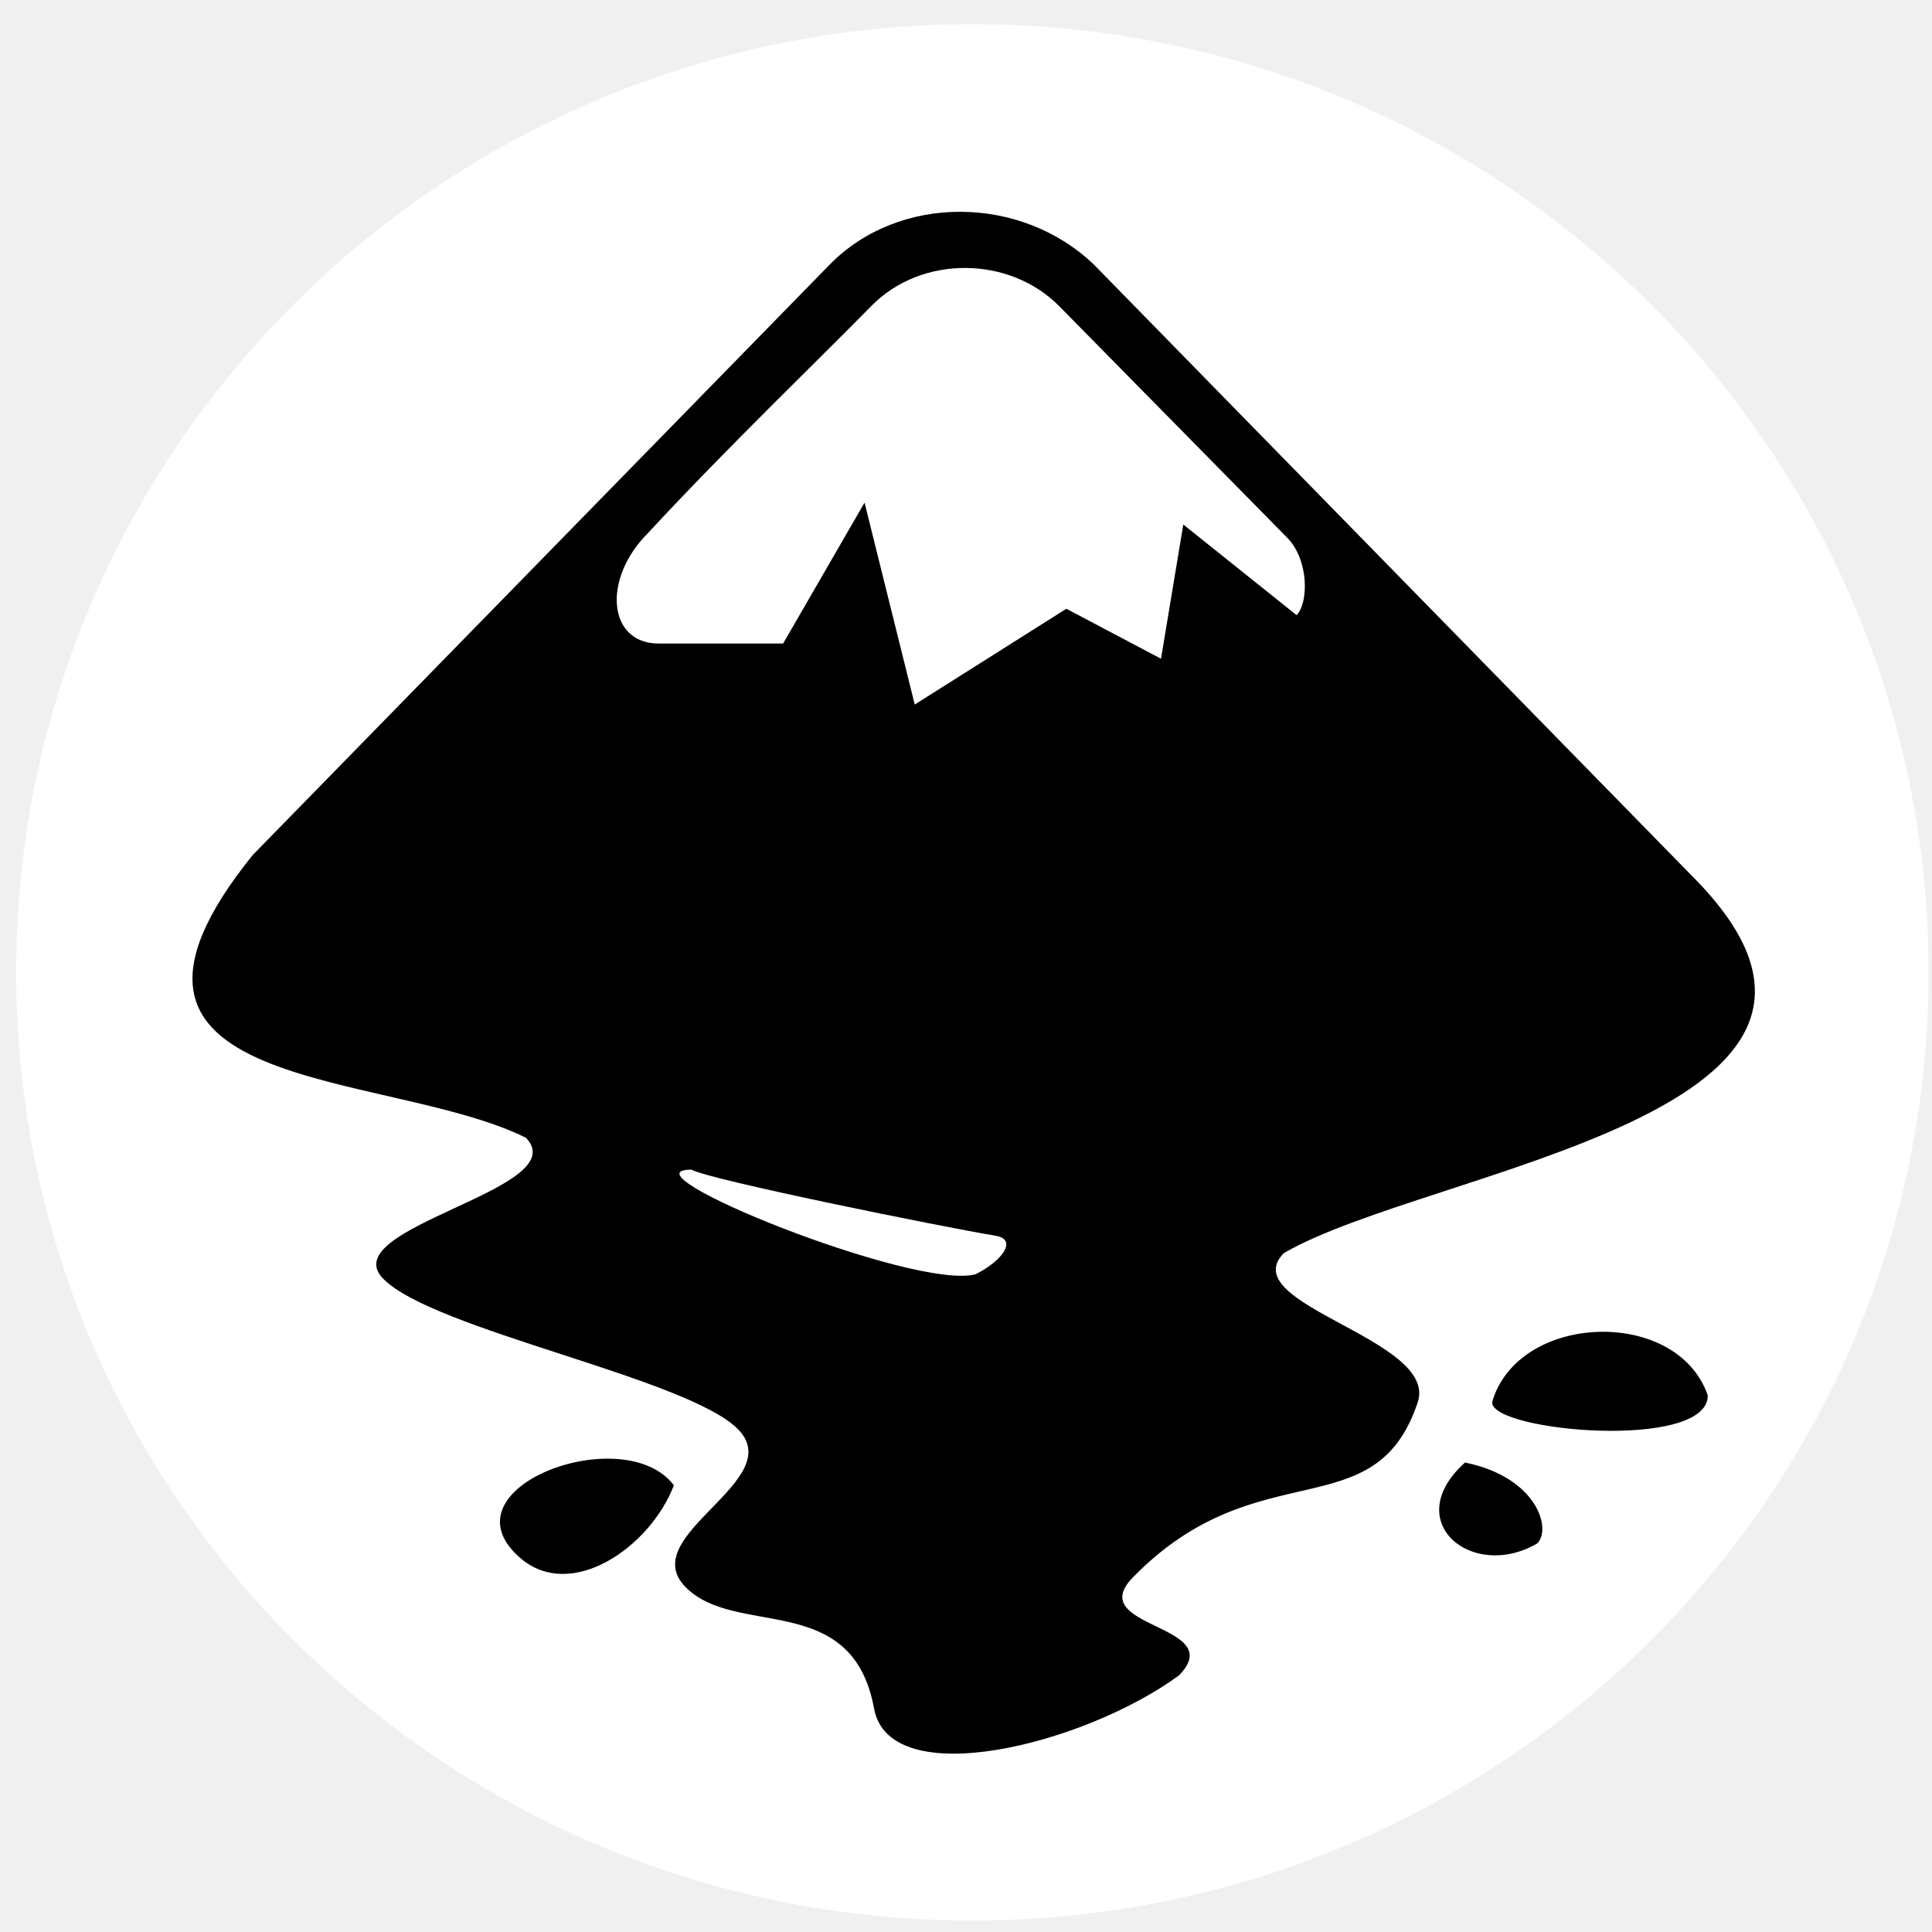
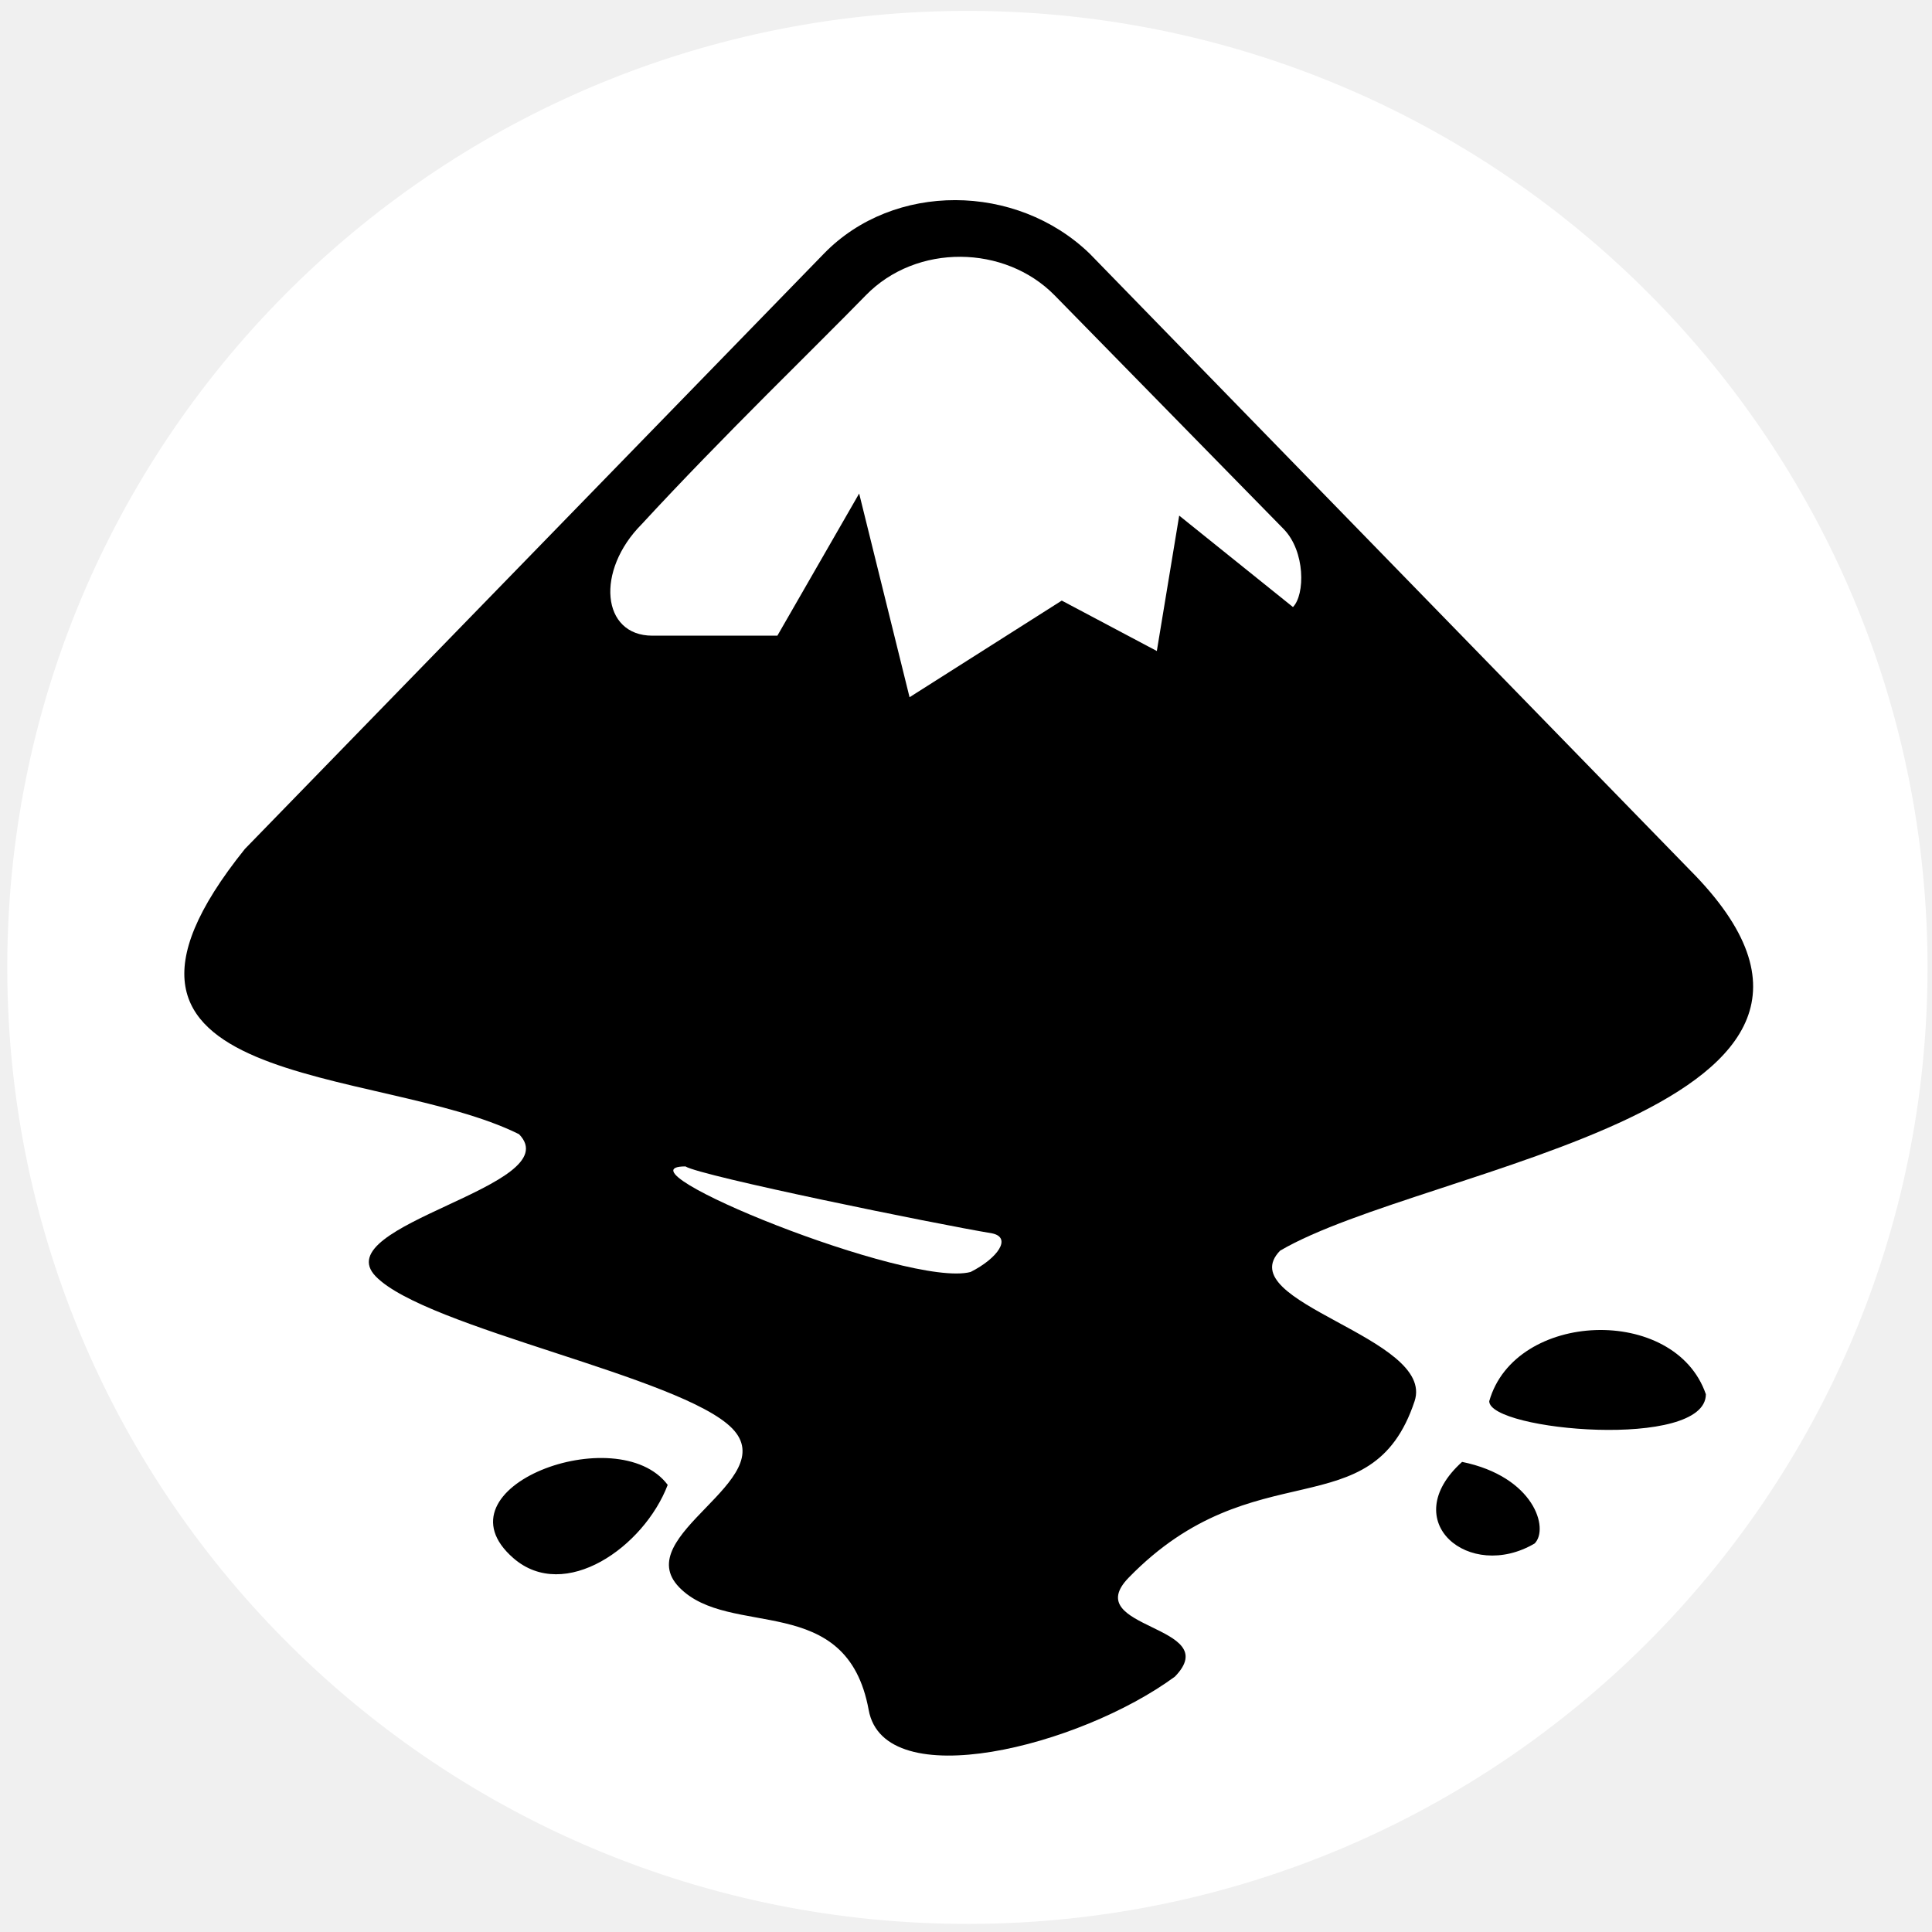
- <svg xmlns="http://www.w3.org/2000/svg" id="svg849" height="450" width="450" version="1.0">
+ <svg xmlns="http://www.w3.org/2000/svg" version="1.0" width="1000" height="1000" id="svg849">
  <defs id="defs853" />
-   <path d="M 449.202,226.481 A 222.722,220.842 0 0 1 227.048,447.322 222.722,220.842 0 0 1 3.762,227.606 222.722,220.842 0 0 1 224.778,5.645 222.722,220.842 0 0 1 449.191,224.229" id="path1428" style="fill:#ffffff;stroke-width:1;stroke-linecap:round;stroke-linejoin:round;stroke-dasharray:1, 1;paint-order:stroke markers fill" />
-   <g transform="translate(30.07211,33.83112)" id="inkscape-logo">
-     <path id="path842" d="M 163.15,27.83 28.81,165.3 C -16.58,221.51 59.7,214.97 92.4,231.16 104.13,243.15 47.44,252 59.17,264 c 11.73,11.99 70.93,23.1 82.68,35.09 11.73,11.99 -24.01,24.71 -12.28,36.7 11.73,11.99 38.86,0.63 43.94,28.31 3.62,19.78 48.89,8.5 71.03,-7.7 11.73,-12 -22.44,-10.87 -10.71,-22.86 29.17,-29.83 56.33,-10.84 66.31,-40.73 4.93,-14.77 -42.94,-22.77 -31.19,-34.76 33.75,-19.71 150.4,-32.54 95.05,-87.89 L 224.75,27.83 c -17.03,-16.35 -45.45,-16.53 -61.6,0 z m 154.31,264.98 c 0,6.82 50.25,11.29 50.25,-1.61 -7.16,-20.72 -44.31,-19.32 -50.25,1.61 z M 91.1,329.05 c 11.9,10.29 30.28,-2.56 35.79,-16.92 -11.53,-15.32 -54.69,0.55 -35.79,16.92 z m 220.06,-22.23 c -15.34,13.76 1.72,27.72 16.84,18.83 3.37,-3.42 -0.09,-15.41 -16.84,-18.83 z" />
-     <path id="path844" d="m 131,238.6 c 3.59,2.23 57.89,13.26 71.16,15.46 4.6,0.97 1.34,5.71 -5,8.91 -14.3,3.8 -83.66,-24.37 -66.16,-24.37 z" fill="#ffffff" />
-     <path id="path846" d="m 216.63,37.47 53.15,53.98 c 5.04,5.15 4.97,15.13 2.15,18 L 245.54,88.34 240.35,119.6 218.3,107.96 182.99,130.27 171.3,83.24 152.33,116.06 h -29 c -11.82,0 -13.21,-15 -2.47,-25.74 18.76,-20.25 40.29,-40.89 51.99,-52.85 11.76,-12.02 32.25,-11.68 43.78,0 z" fill="#ffffff" />
+   <path style="fill:#ffffff;stroke-width:2.237;stroke-linecap:round;stroke-linejoin:round;stroke-dasharray:2.237, 2.237;paint-order:stroke markers fill" id="path1428" d="M 997.688,500.723 A 496.964,495.085 0 0 1 501.99,995.807 496.964,495.085 0 0 1 3.765,503.247 496.964,495.085 0 0 1 496.924,5.653 496.964,495.085 0 0 1 997.662,495.677" />
+   <g id="inkscape-logo" transform="matrix(2.231326,0,0,2.241805,62.47211,68.84084)">
+     <path d="M 163.15,27.83 28.81,165.3 C -16.58,221.51 59.7,214.97 92.4,231.16 104.13,243.15 47.44,252 59.17,264 c 11.73,11.99 70.93,23.1 82.68,35.09 11.73,11.99 -24.01,24.71 -12.28,36.7 11.73,11.99 38.86,0.63 43.94,28.31 3.62,19.78 48.89,8.5 71.03,-7.7 11.73,-12 -22.44,-10.87 -10.71,-22.86 29.17,-29.83 56.33,-10.84 66.31,-40.73 4.93,-14.77 -42.94,-22.77 -31.19,-34.76 33.75,-19.71 150.4,-32.54 95.05,-87.89 L 224.75,27.83 c -17.03,-16.35 -45.45,-16.53 -61.6,0 z m 154.31,264.98 c 0,6.82 50.25,11.29 50.25,-1.61 -7.16,-20.72 -44.31,-19.32 -50.25,1.61 z M 91.1,329.05 c 11.9,10.29 30.28,-2.56 35.79,-16.92 -11.53,-15.32 -54.69,0.55 -35.79,16.92 z m 220.06,-22.23 c -15.34,13.76 1.72,27.72 16.84,18.83 3.37,-3.42 -0.09,-15.41 -16.84,-18.83 z" id="path842" />
+     <path fill="#ffffff" d="m 131,238.6 c 3.59,2.23 57.89,13.26 71.16,15.46 4.6,0.97 1.34,5.71 -5,8.91 -14.3,3.8 -83.66,-24.37 -66.16,-24.37 z" id="path844" />
+     <path fill="#ffffff" d="m 216.63,37.47 53.15,53.98 c 5.04,5.15 4.97,15.13 2.15,18 L 245.54,88.34 240.35,119.6 218.3,107.96 182.99,130.27 171.3,83.24 152.33,116.06 h -29 c -11.82,0 -13.21,-15 -2.47,-25.74 18.76,-20.25 40.29,-40.89 51.99,-52.85 11.76,-12.02 32.25,-11.68 43.78,0 z" id="path846" />
  </g>
</svg>
